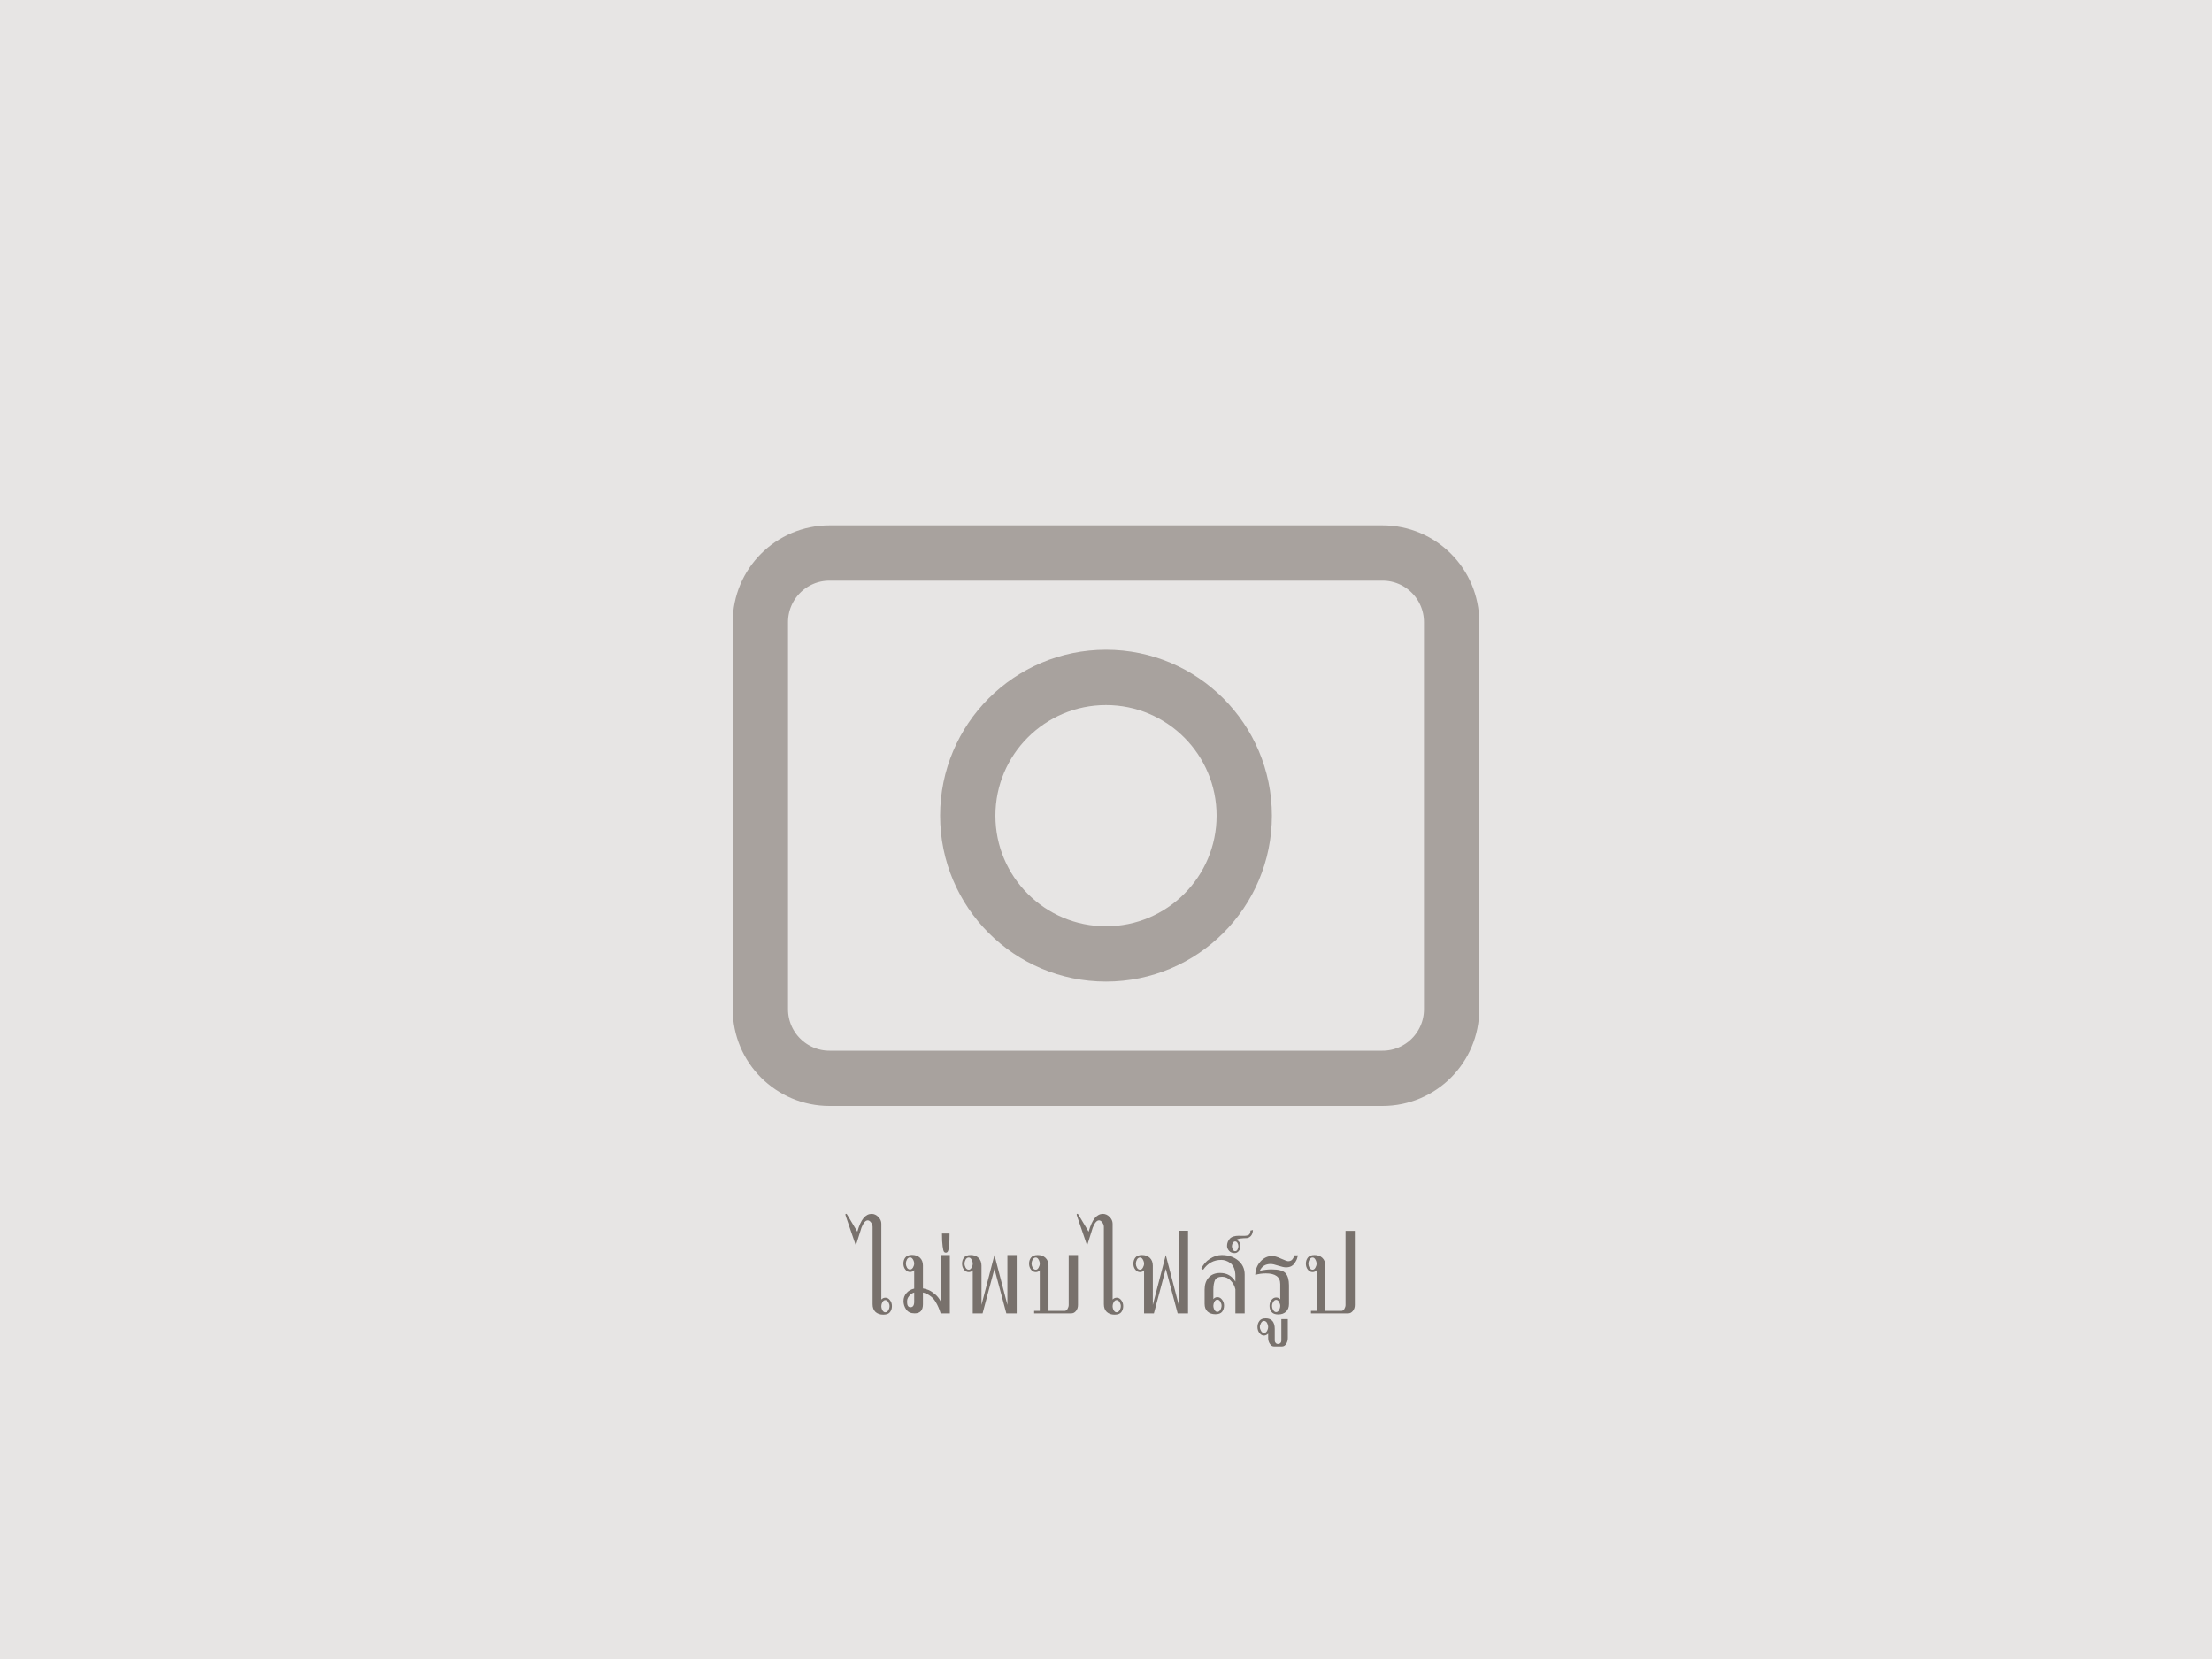
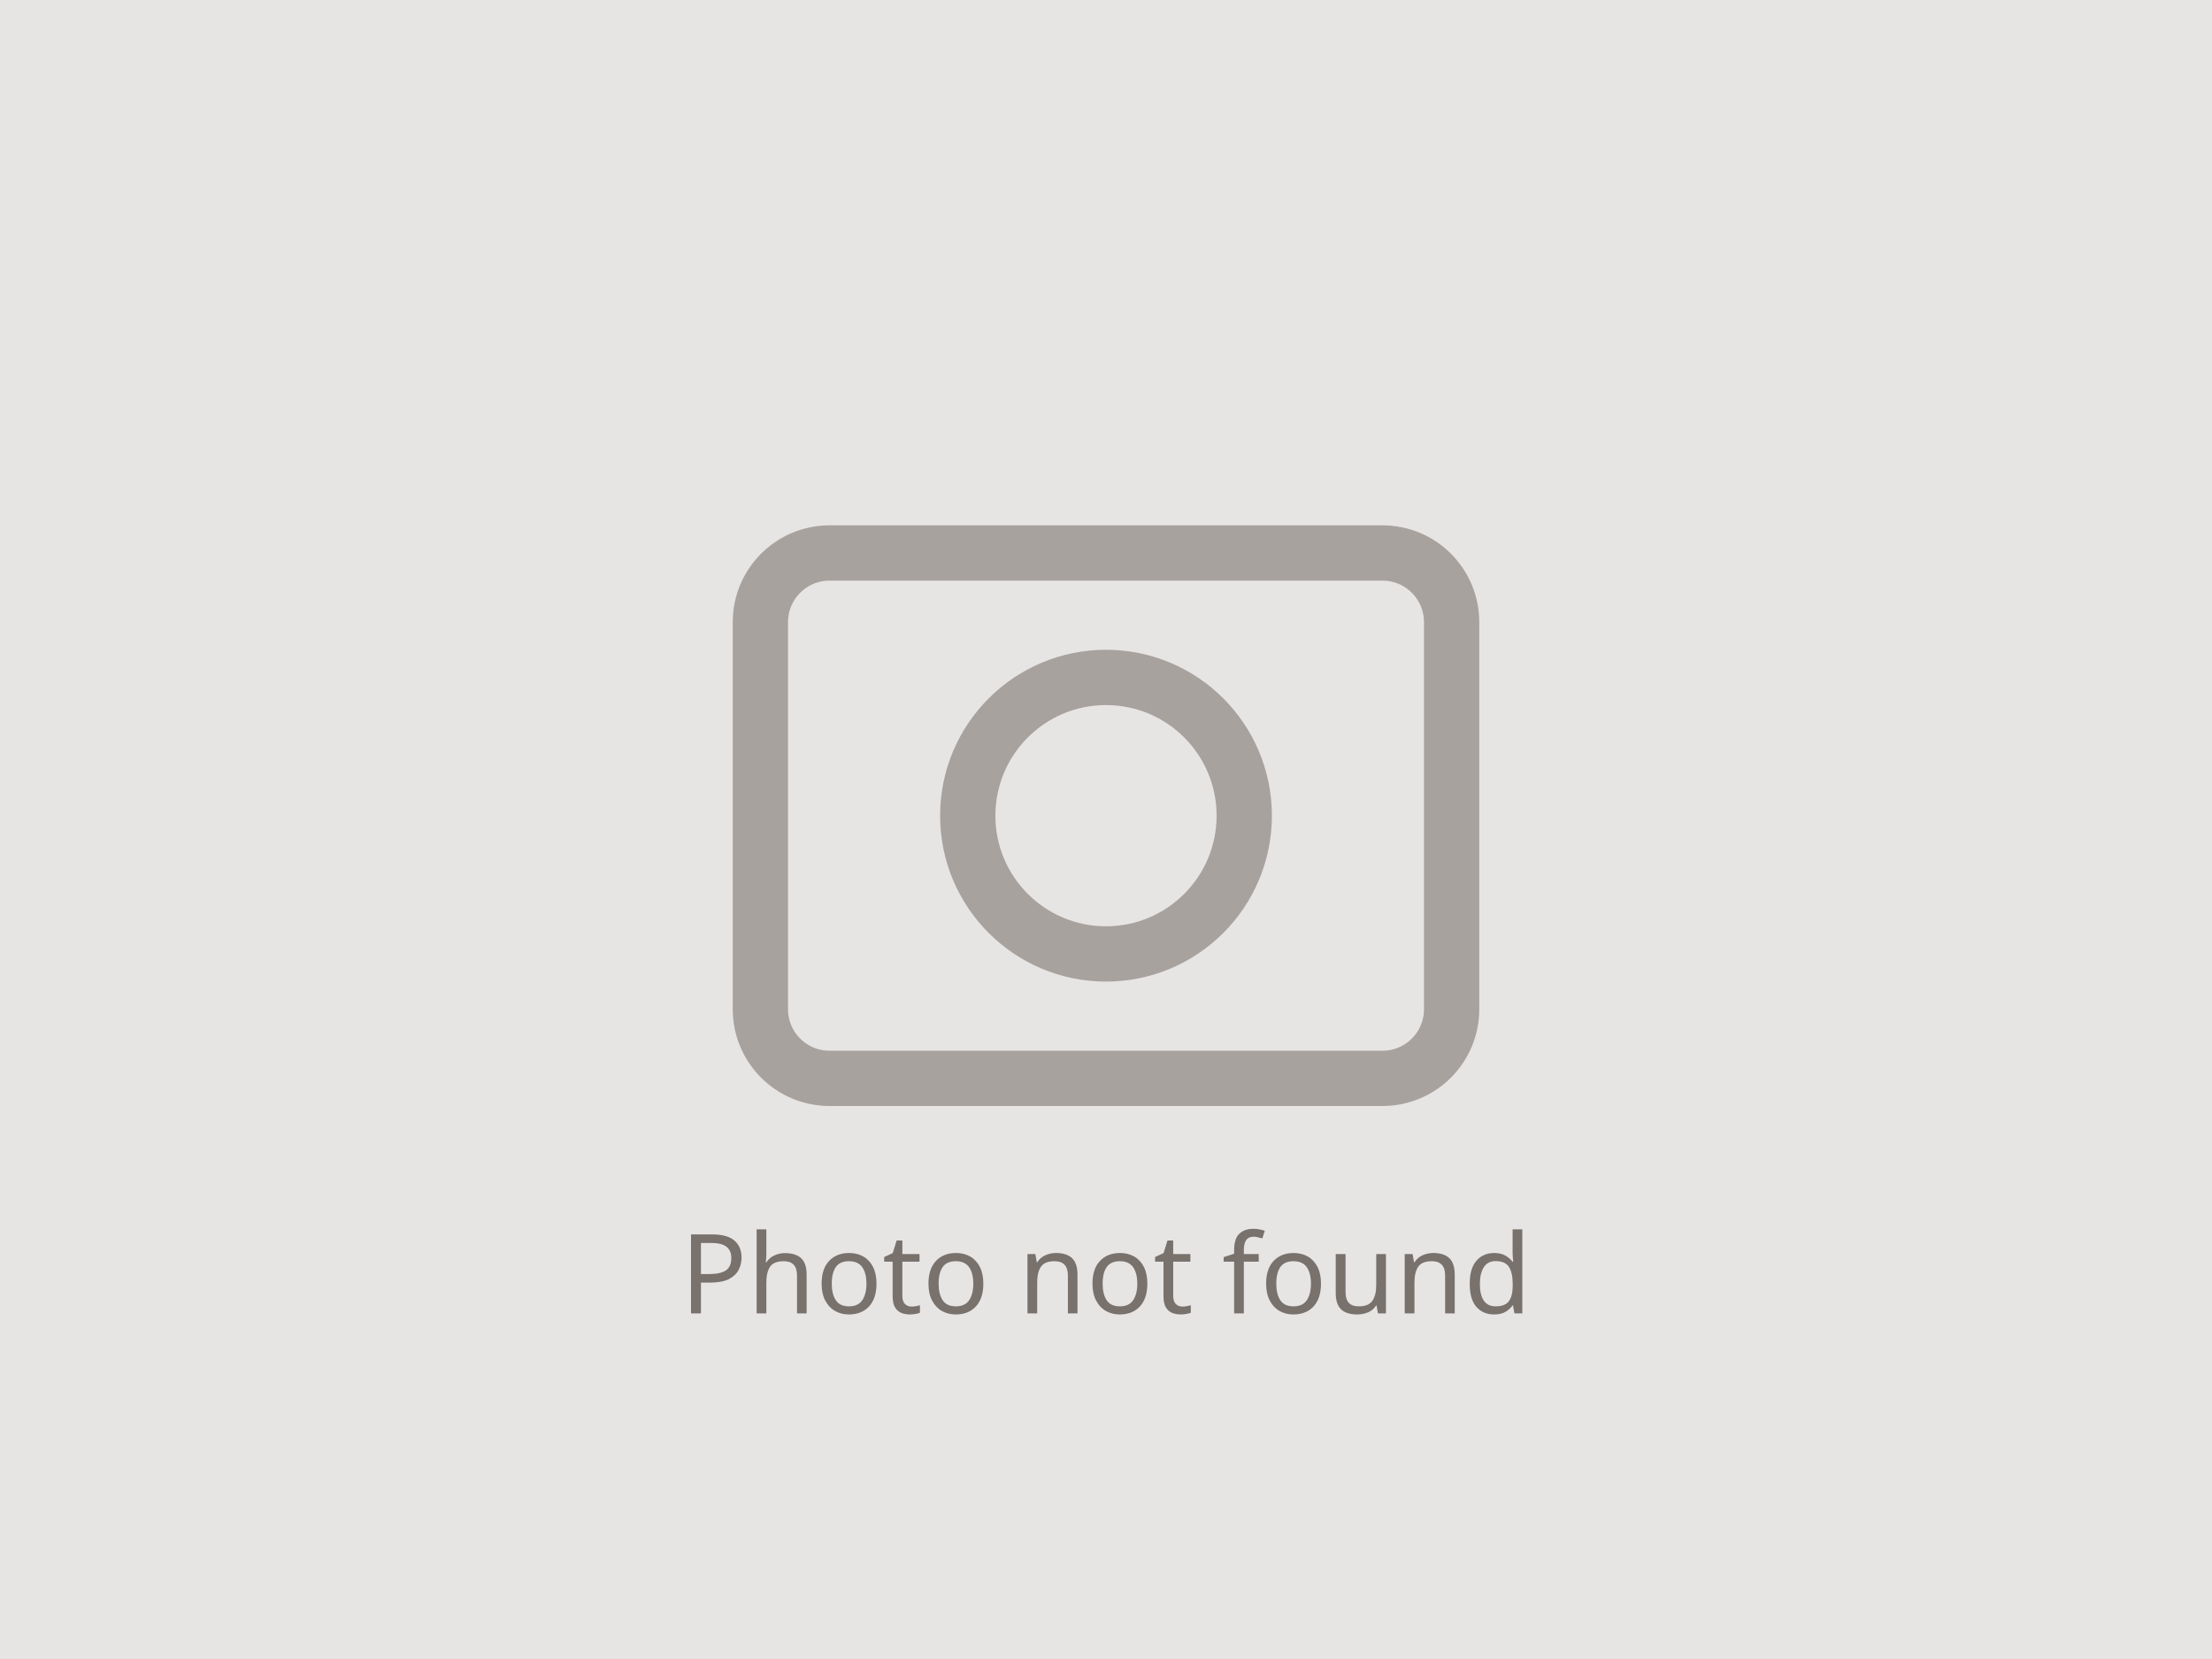
<svg xmlns="http://www.w3.org/2000/svg" viewBox="0 0 320 240">
  <rect width="320" height="240" fill="#e7e5e4" />
  <g fill="none" stroke="#a8a29e" stroke-width="8" stroke-linejoin="round">
    <rect x="110" y="80" width="100" height="76" rx="10" />
    <circle cx="160" cy="118" r="20" />
  </g>
-   <text x="160" y="190" text-anchor="middle" font-family="sans-serif" font-size="16" fill="#78716c">ไม่พบไฟล์รูป</text>
+   <text x="160" y="190" text-anchor="middle" font-family="sans-serif" font-size="16" fill="#78716c">Photo not found</text>
</svg>
